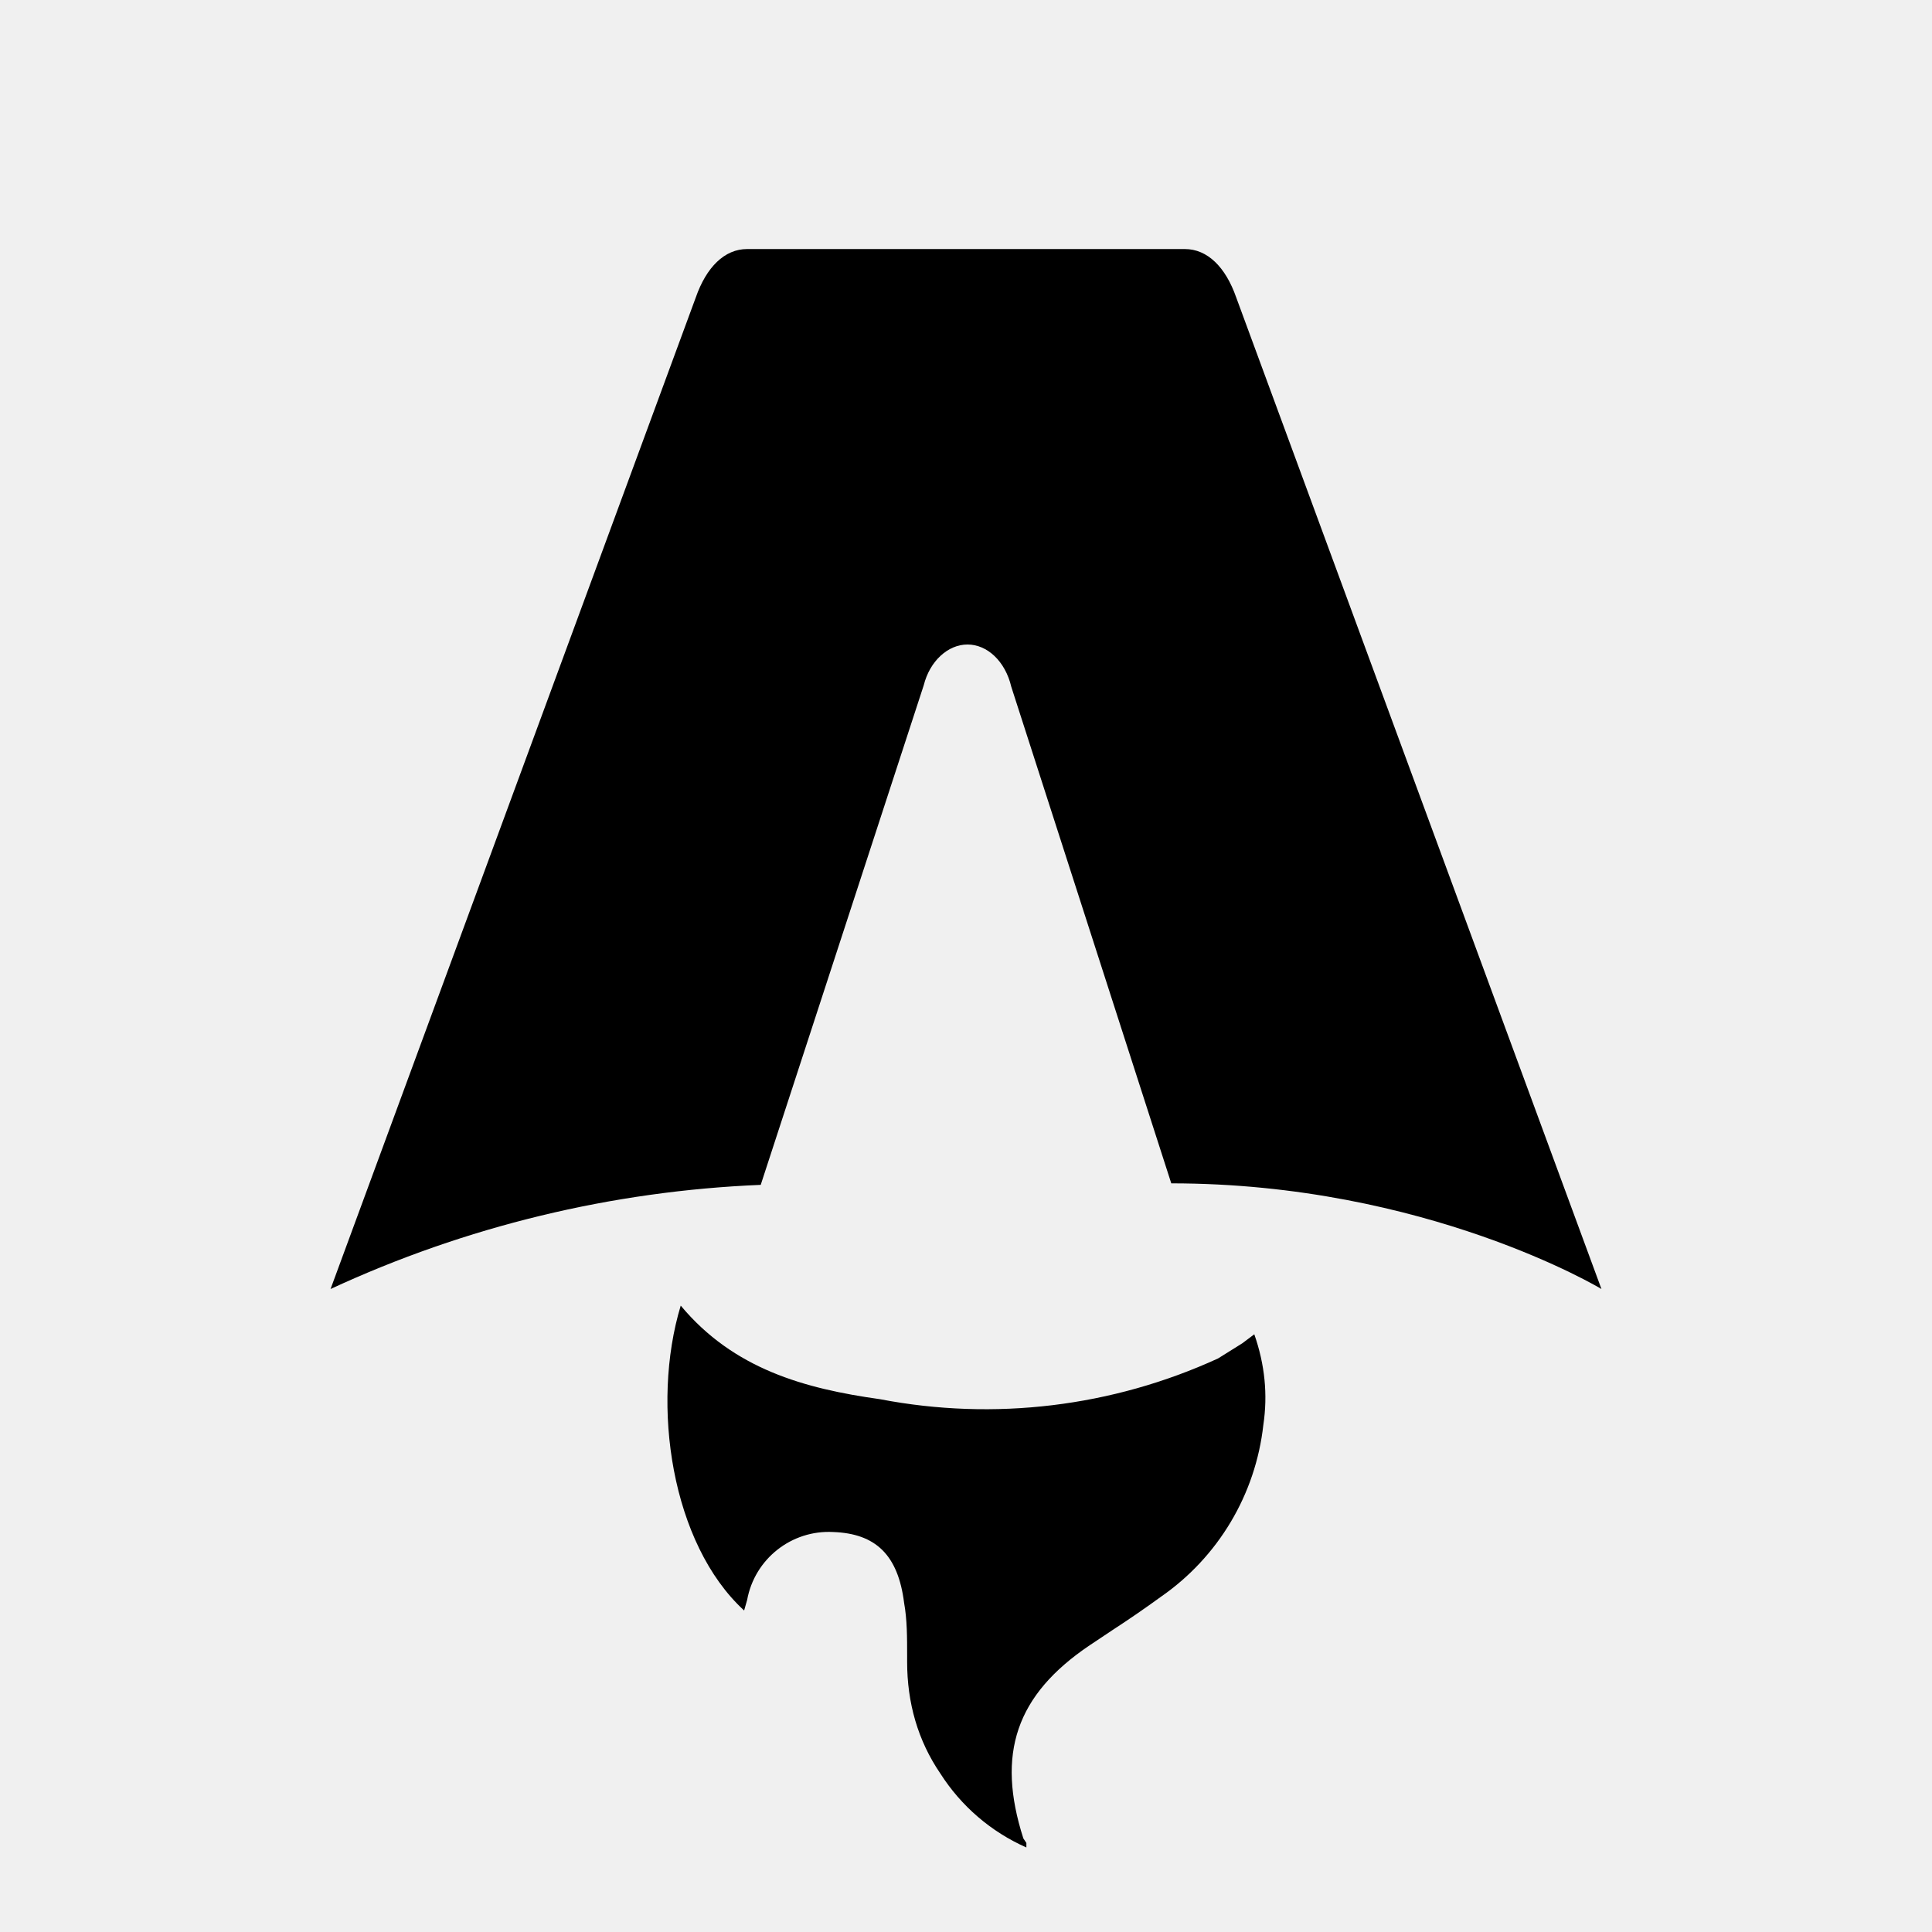
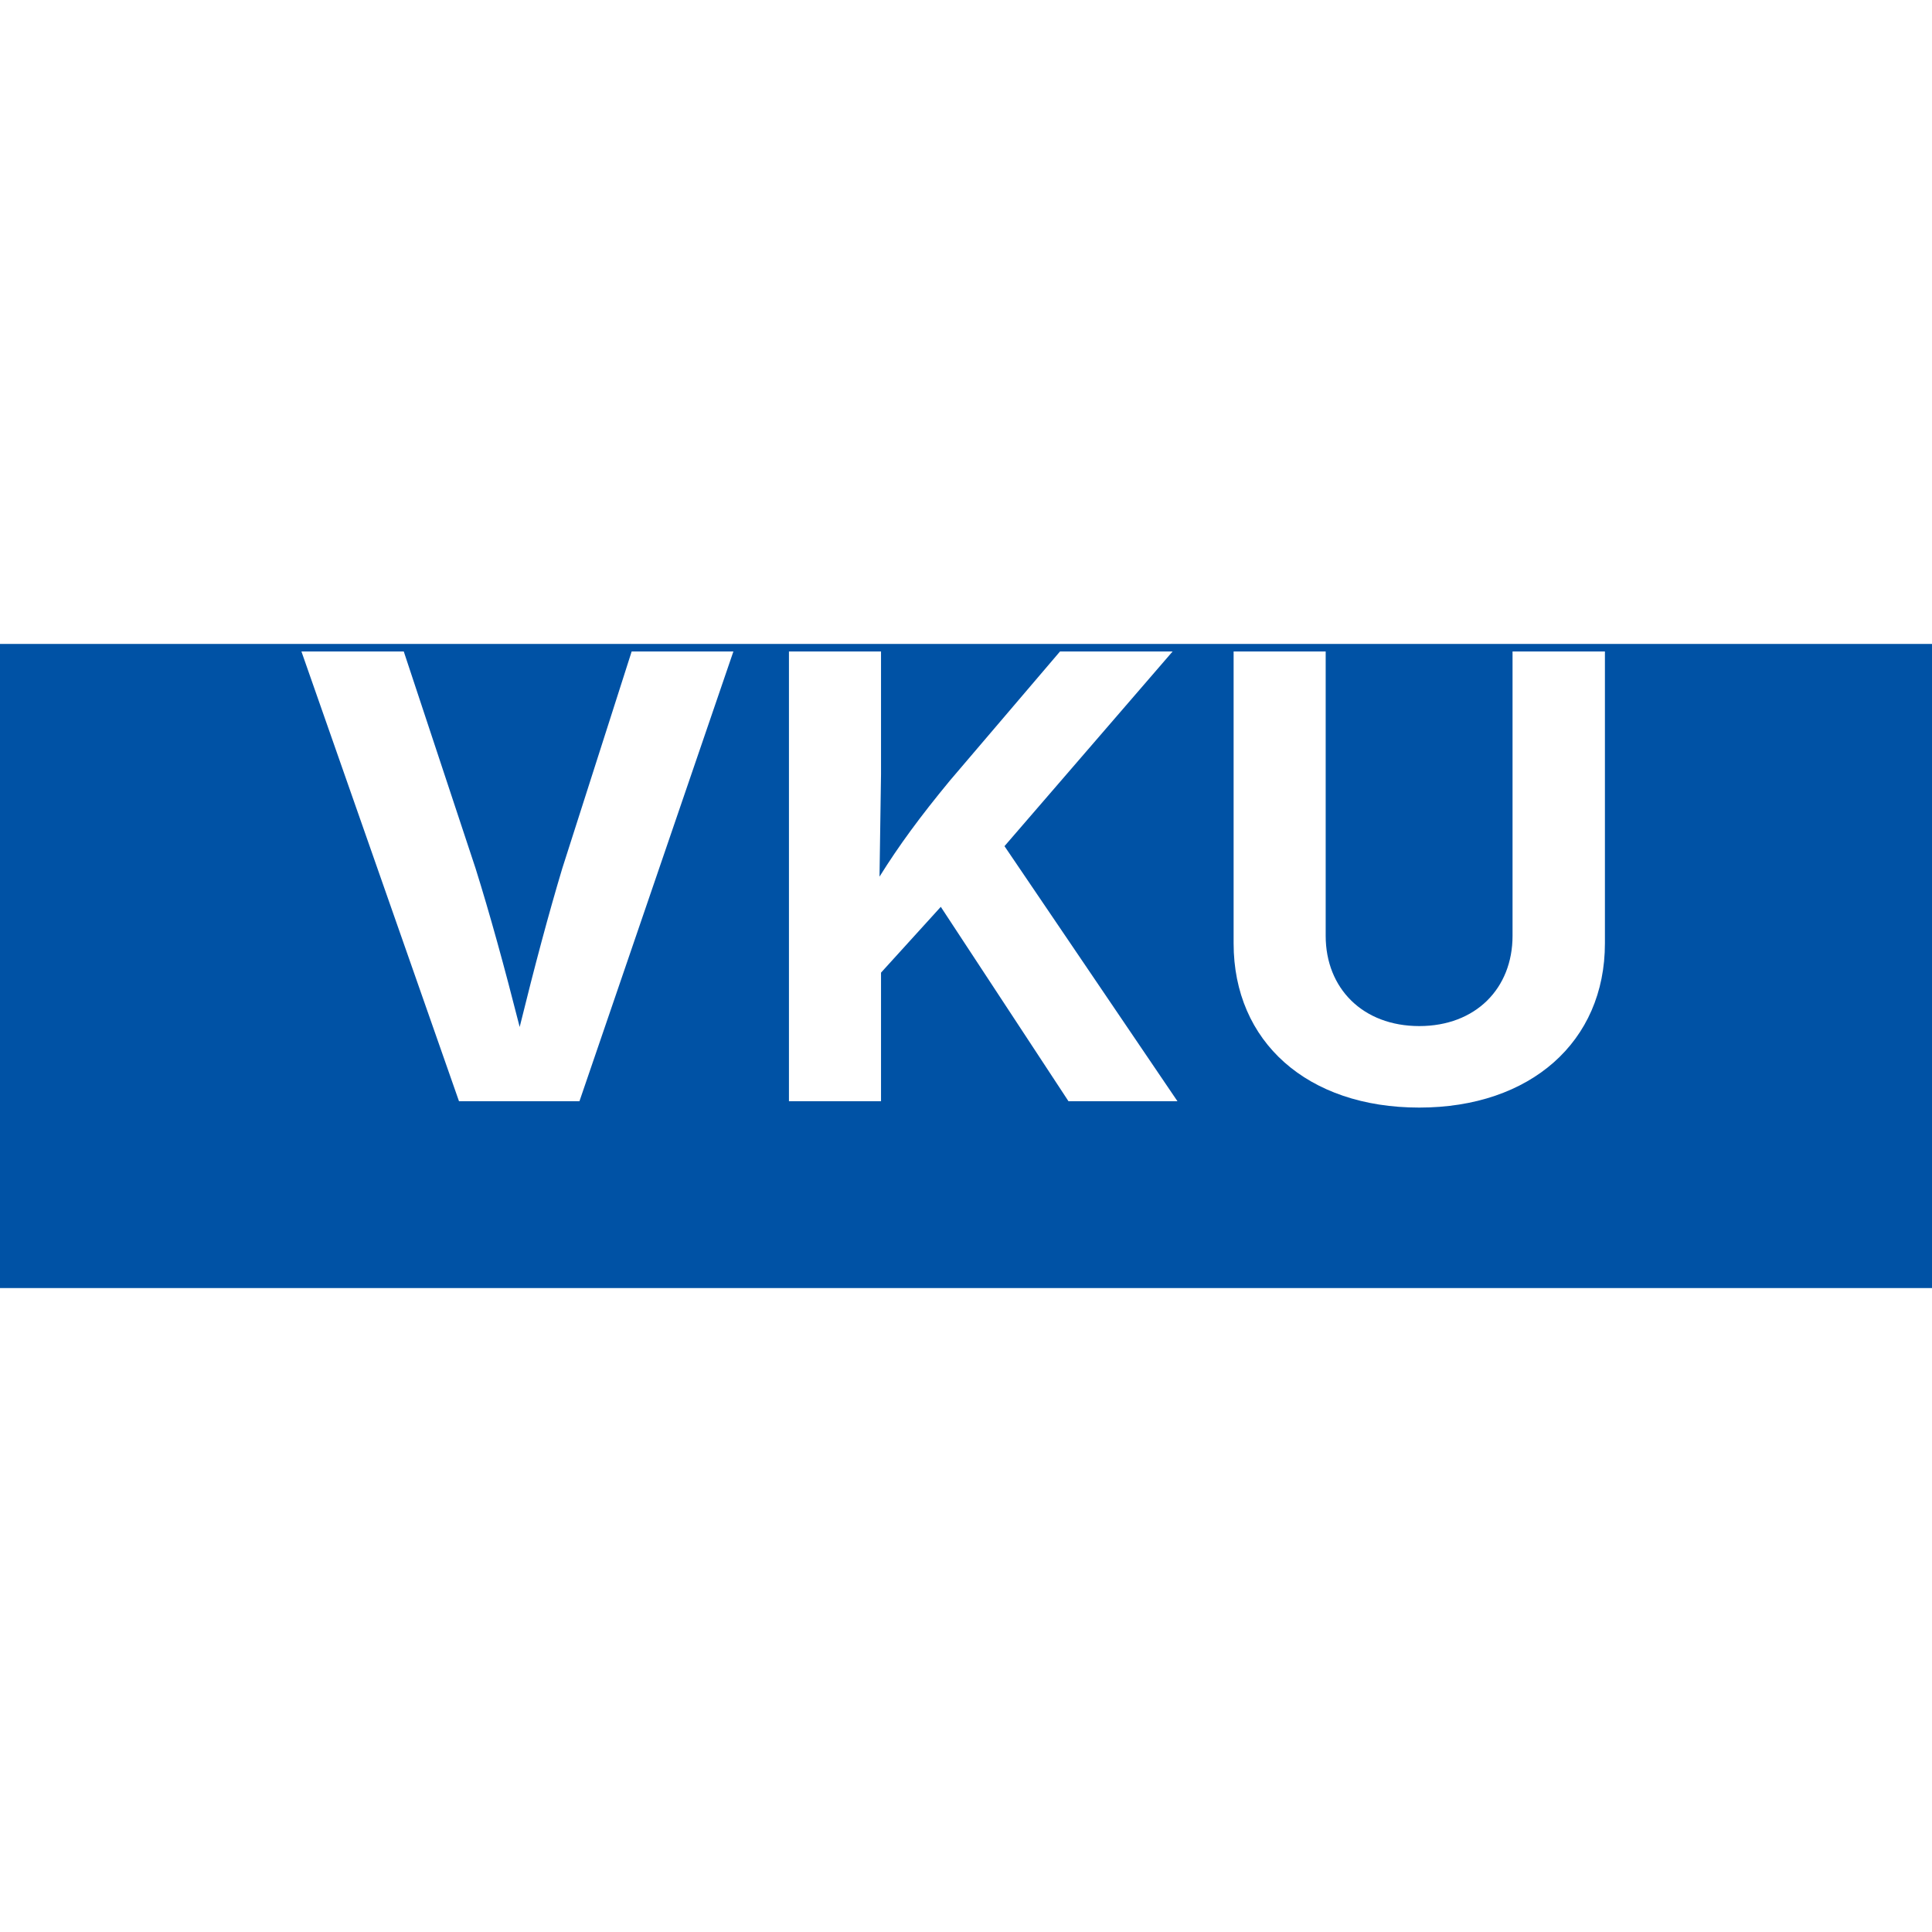
- <svg xmlns="http://www.w3.org/2000/svg" fill="none" viewBox="0 0 128 128">
-   <path d="M50.4 78.5a75.1 75.1 0 0 0-28.5 6.9l24.2-65.7c.7-2 1.9-3.2 3.4-3.2h29c1.5 0 2.7 1.2 3.4 3.2l24.2 65.7s-11.6-7-28.5-7L67 45.5c-.4-1.7-1.6-2.8-2.9-2.8-1.3 0-2.5 1.1-2.9 2.7L50.4 78.5Zm-1.1 28.2Zm-4.2-20.2c-2 6.6-.6 15.8 4.2 20.2a17.5 17.5 0 0 1 .2-.7 5.5 5.5 0 0 1 5.7-4.5c2.8.1 4.3 1.5 4.7 4.7.2 1.1.2 2.3.2 3.5v.4c0 2.7.7 5.2 2.2 7.4a13 13 0 0 0 5.7 4.9v-.3l-.2-.3c-1.8-5.6-.5-9.5 4.4-12.8l1.5-1a73 73 0 0 0 3.2-2.2 16 16 0 0 0 6.8-11.4c.3-2 .1-4-.6-6l-.8.6-1.6 1a37 37 0 0 1-22.4 2.7c-5-.7-9.7-2-13.2-6.2Z" />
-   <style>
-         path { fill: #000; }
-         @media (prefers-color-scheme: dark) {
-             path { fill: #FFF; }
-         }
-     </style>
+ <svg xmlns="http://www.w3.org/2000/svg" viewBox="0 0 100 100" role="img" aria-label="VKU Zug Logo">
+   <rect width="100" height="100" fill="#ffffff" />
+   <rect y="33.33" width="100" height="33.34" fill="#0052A5" />
+   <text x="50" y="57" text-anchor="middle" font-family="system-ui, -apple-system, BlinkMacSystemFont, 'Segoe UI', sans-serif" font-size="32" fill="#ffffff" font-weight="700">
+     VKU
+   </text>
</svg>
